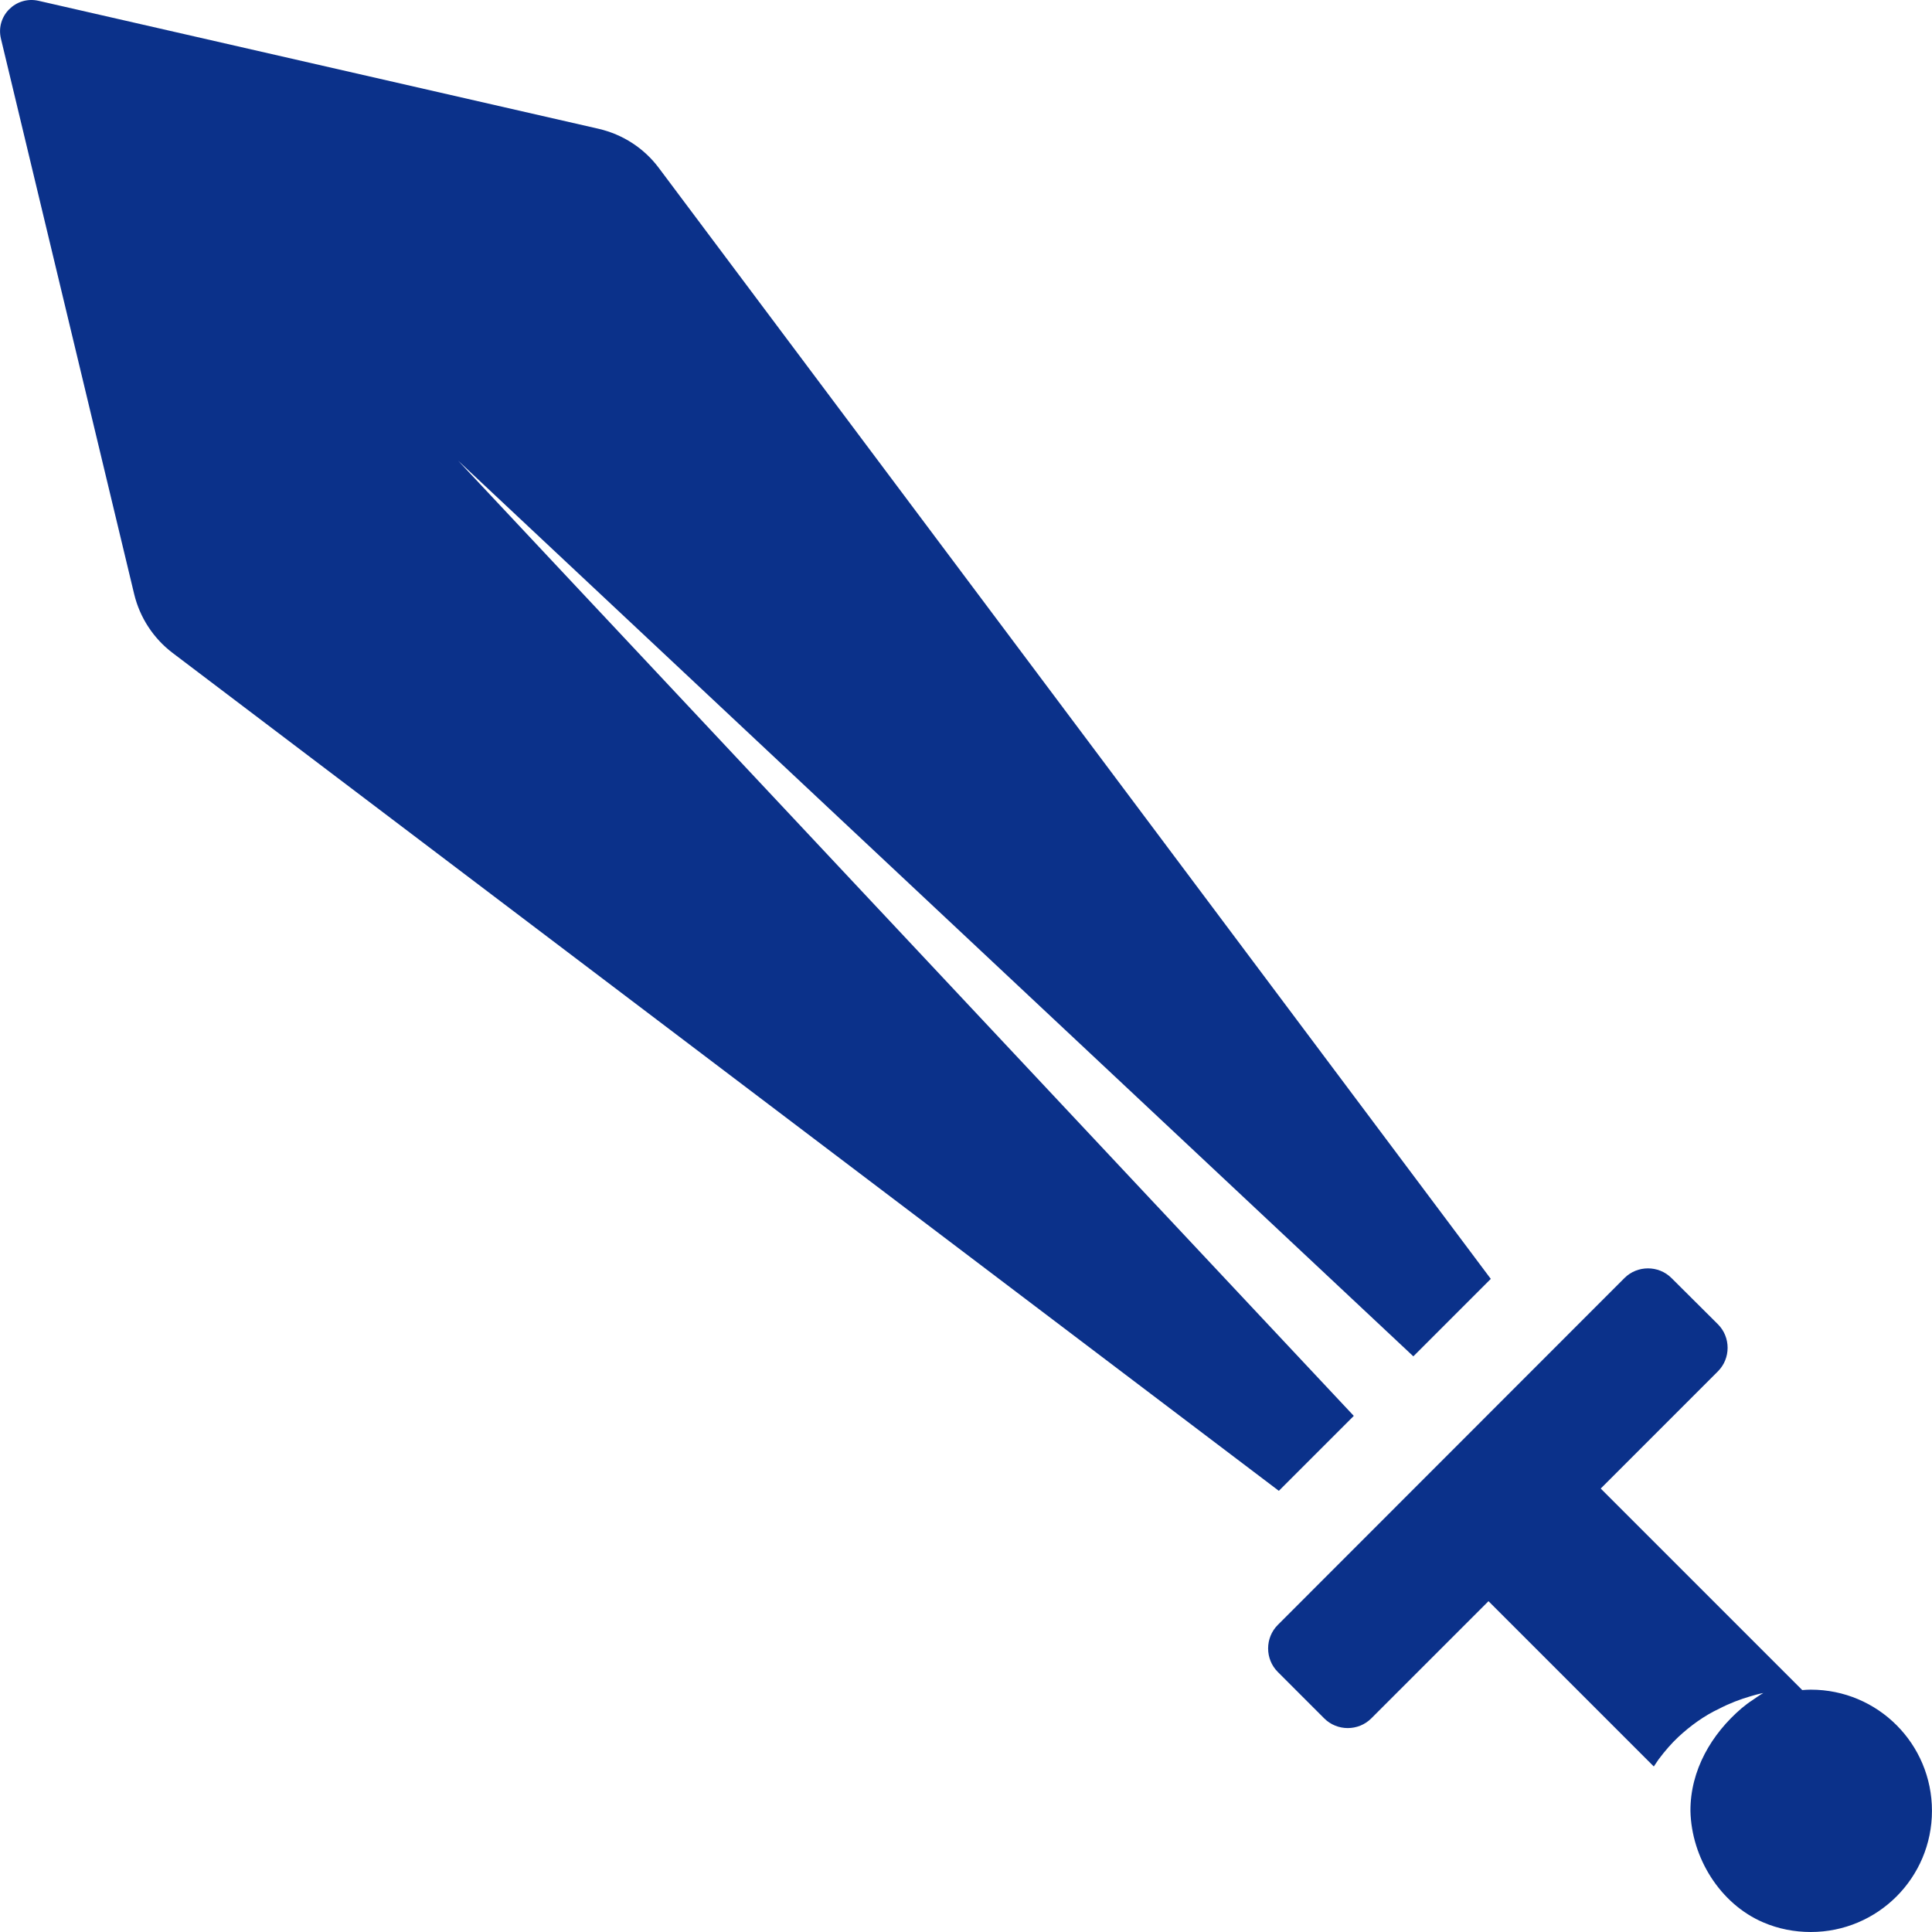
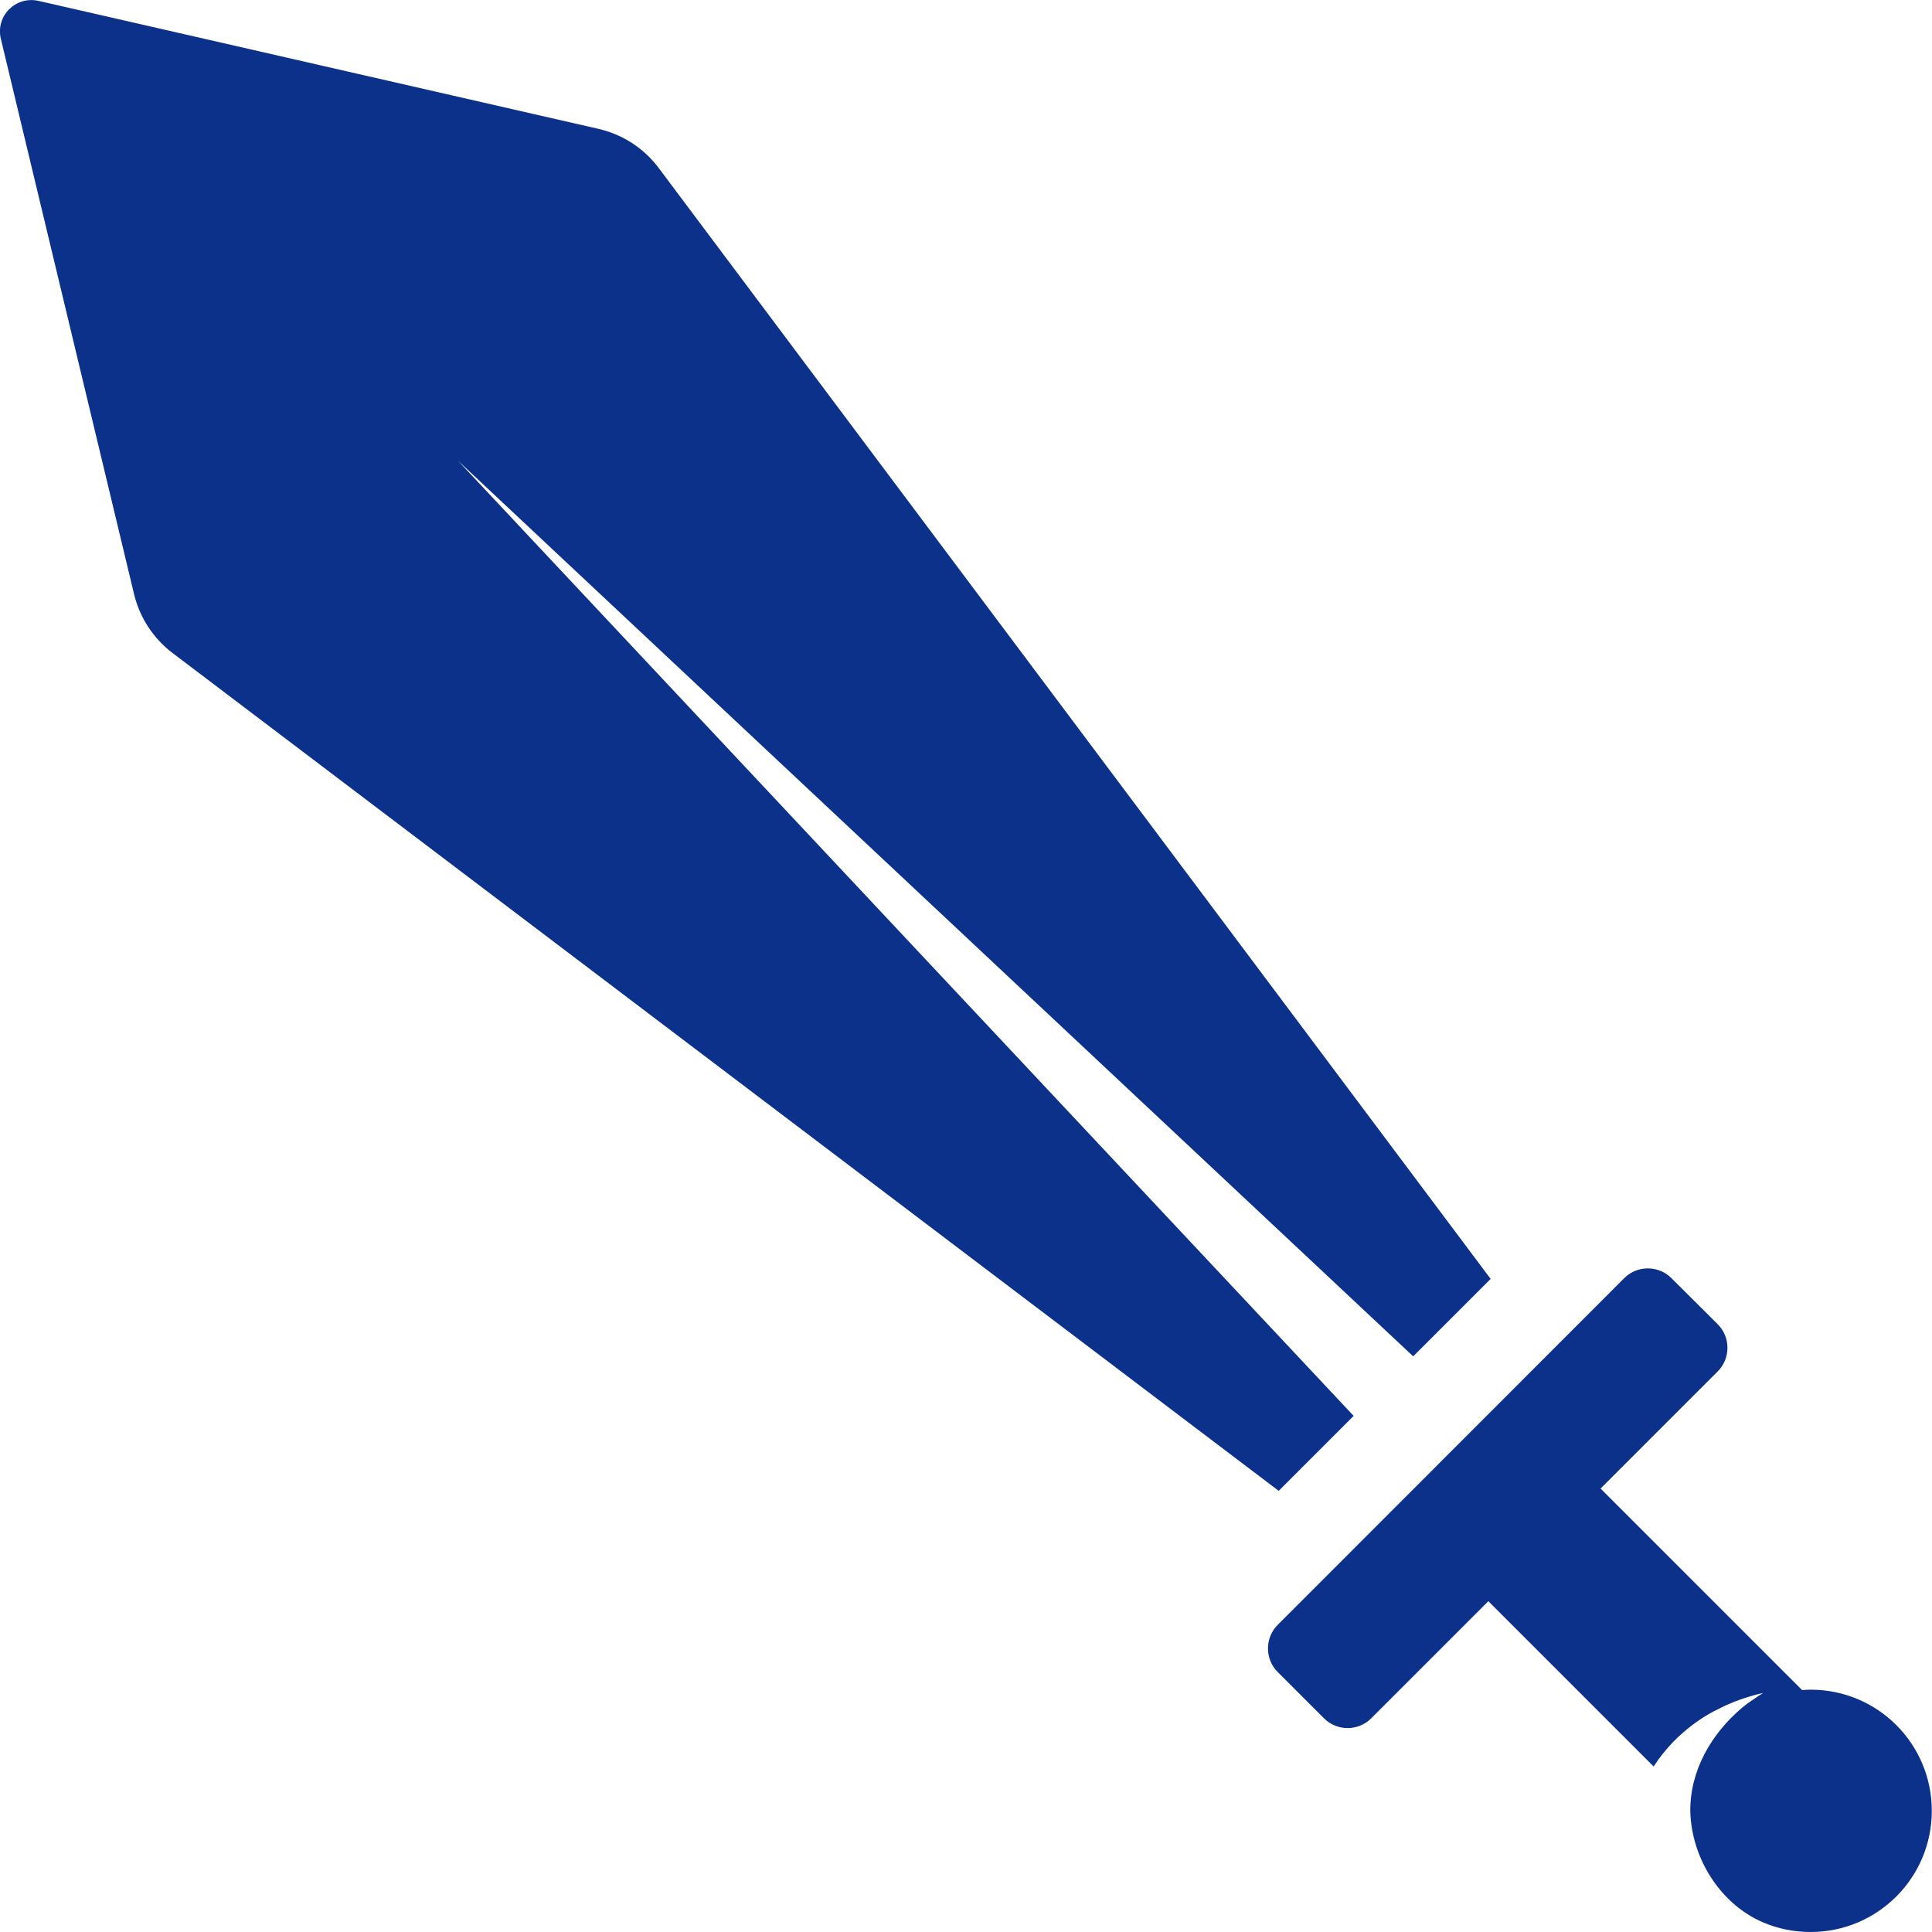
- <svg xmlns="http://www.w3.org/2000/svg" version="1.1" id="Capa_1" x="0px" y="0px" width="512px" height="512px" viewBox="0 0 927.969 927.969" style="enable-background:new 0 0 927.969 927.969;" xml:space="preserve">
-   <g>
-     <g>
-       <path d="M836.548,820.469c-14.5,12.4-24.7,29.799-24.601,49.4c0.5,22.398,14.2,44.6,35,53.5c7.2,3.1,15,4.6,22.801,4.6    c32.1,0,58.199-26,58.199-58.201c0-32.199-26-58.199-58.199-58.199c-1.4,0-2.801,0.1-4.101,0.199l-96.8-96.799l56.3-56.301    c6.2-6.199,6.2-16.4,0-22.6l-22.3-22.199c-6.2-6.201-16.4-6.201-22.6,0l-166.5,166.6c-6.2,6.199-6.2,16.4,0,22.6l22.3,22.301    c6.2,6.199,16.399,6.199,22.6,0l56.3-56.301l79.4,79.4c0.1-0.1,0.1-0.201,0.2-0.301c0.7-1,1.399-2.1,2.1-3.1    c3-4,6.101-7.6,9.4-10.699c5.8-5.4,12.5-10.301,19.8-13.701c4.8-2.5,10-4.5,15.2-6c3.7-1.1,5.899-1.5,5.899-1.5    s-1.899,1.1-5,3.301C840.048,817.668,838.248,819.068,836.548,820.469z" fill="#0b318a" />
-       <path d="M64.448,285.369c2.7,11.2,9.2,21.2,18.4,28.2l531.4,402.5l36-36l-430.2-458.8l458.8,430.2l37.2-37.201L316.447,80.668    c-7.1-9.5-17.3-16.1-28.899-18.8l-269.1-61.5c-10.9-2.4-20.6,7.3-18,18.2L64.448,285.369z" fill="#0b318a" />
-     </g>
-   </g>
-   <g>
- </g>
-   <g>
- </g>
-   <g>
- </g>
-   <g>
- </g>
-   <g>
- </g>
-   <g>
- </g>
-   <g>
- </g>
-   <g>
- </g>
-   <g>
- </g>
-   <g>
- </g>
-   <g>
- </g>
-   <g>
- </g>
-   <g>
- </g>
-   <g>
- </g>
-   <g>
- </g>
+ <svg xmlns="http://www.w3.org/2000/svg" width="512" height="512" viewBox="0 0 928 928">
+   <style>.a{fill:#0b318a;}</style>
+   <path d="M836.5 820.5c-14.5 12.4-24.7 29.8-24.6 49.4 0.5 22.4 14.2 44.6 35 53.5 7.2 3.1 15 4.6 22.8 4.6 32.1 0 58.2-26 58.2-58.2 0-32.2-26-58.2-58.2-58.2 -1.4 0-2.8 0.1-4.1 0.2l-96.8-96.8 56.3-56.3c6.2-6.2 6.2-16.4 0-22.6l-22.3-22.2c-6.2-6.2-16.4-6.2-22.6 0l-166.5 166.6c-6.2 6.2-6.2 16.4 0 22.6l22.3 22.3c6.2 6.2 16.4 6.2 22.6 0l56.3-56.3 79.4 79.4c0.1-0.1 0.1-0.2 0.2-0.3 0.7-1 1.4-2.1 2.1-3.1 3-4 6.1-7.6 9.4-10.7 5.8-5.4 12.5-10.3 19.8-13.7 4.8-2.5 10-4.5 15.2-6 3.7-1.1 5.9-1.5 5.9-1.5s-1.9 1.1-5 3.3C840 817.7 838.2 819.1 836.5 820.5z" class="a" />
+   <path d="M64.4 285.4c2.7 11.2 9.2 21.2 18.4 28.2l531.4 402.5 36-36 -430.2-458.8 458.8 430.2 37.2-37.2L316.4 80.7c-7.1-9.5-17.3-16.1-28.9-18.8l-269.1-61.5c-10.9-2.4-20.6 7.3-18 18.2L64.4 285.4z" class="a" />
</svg>
